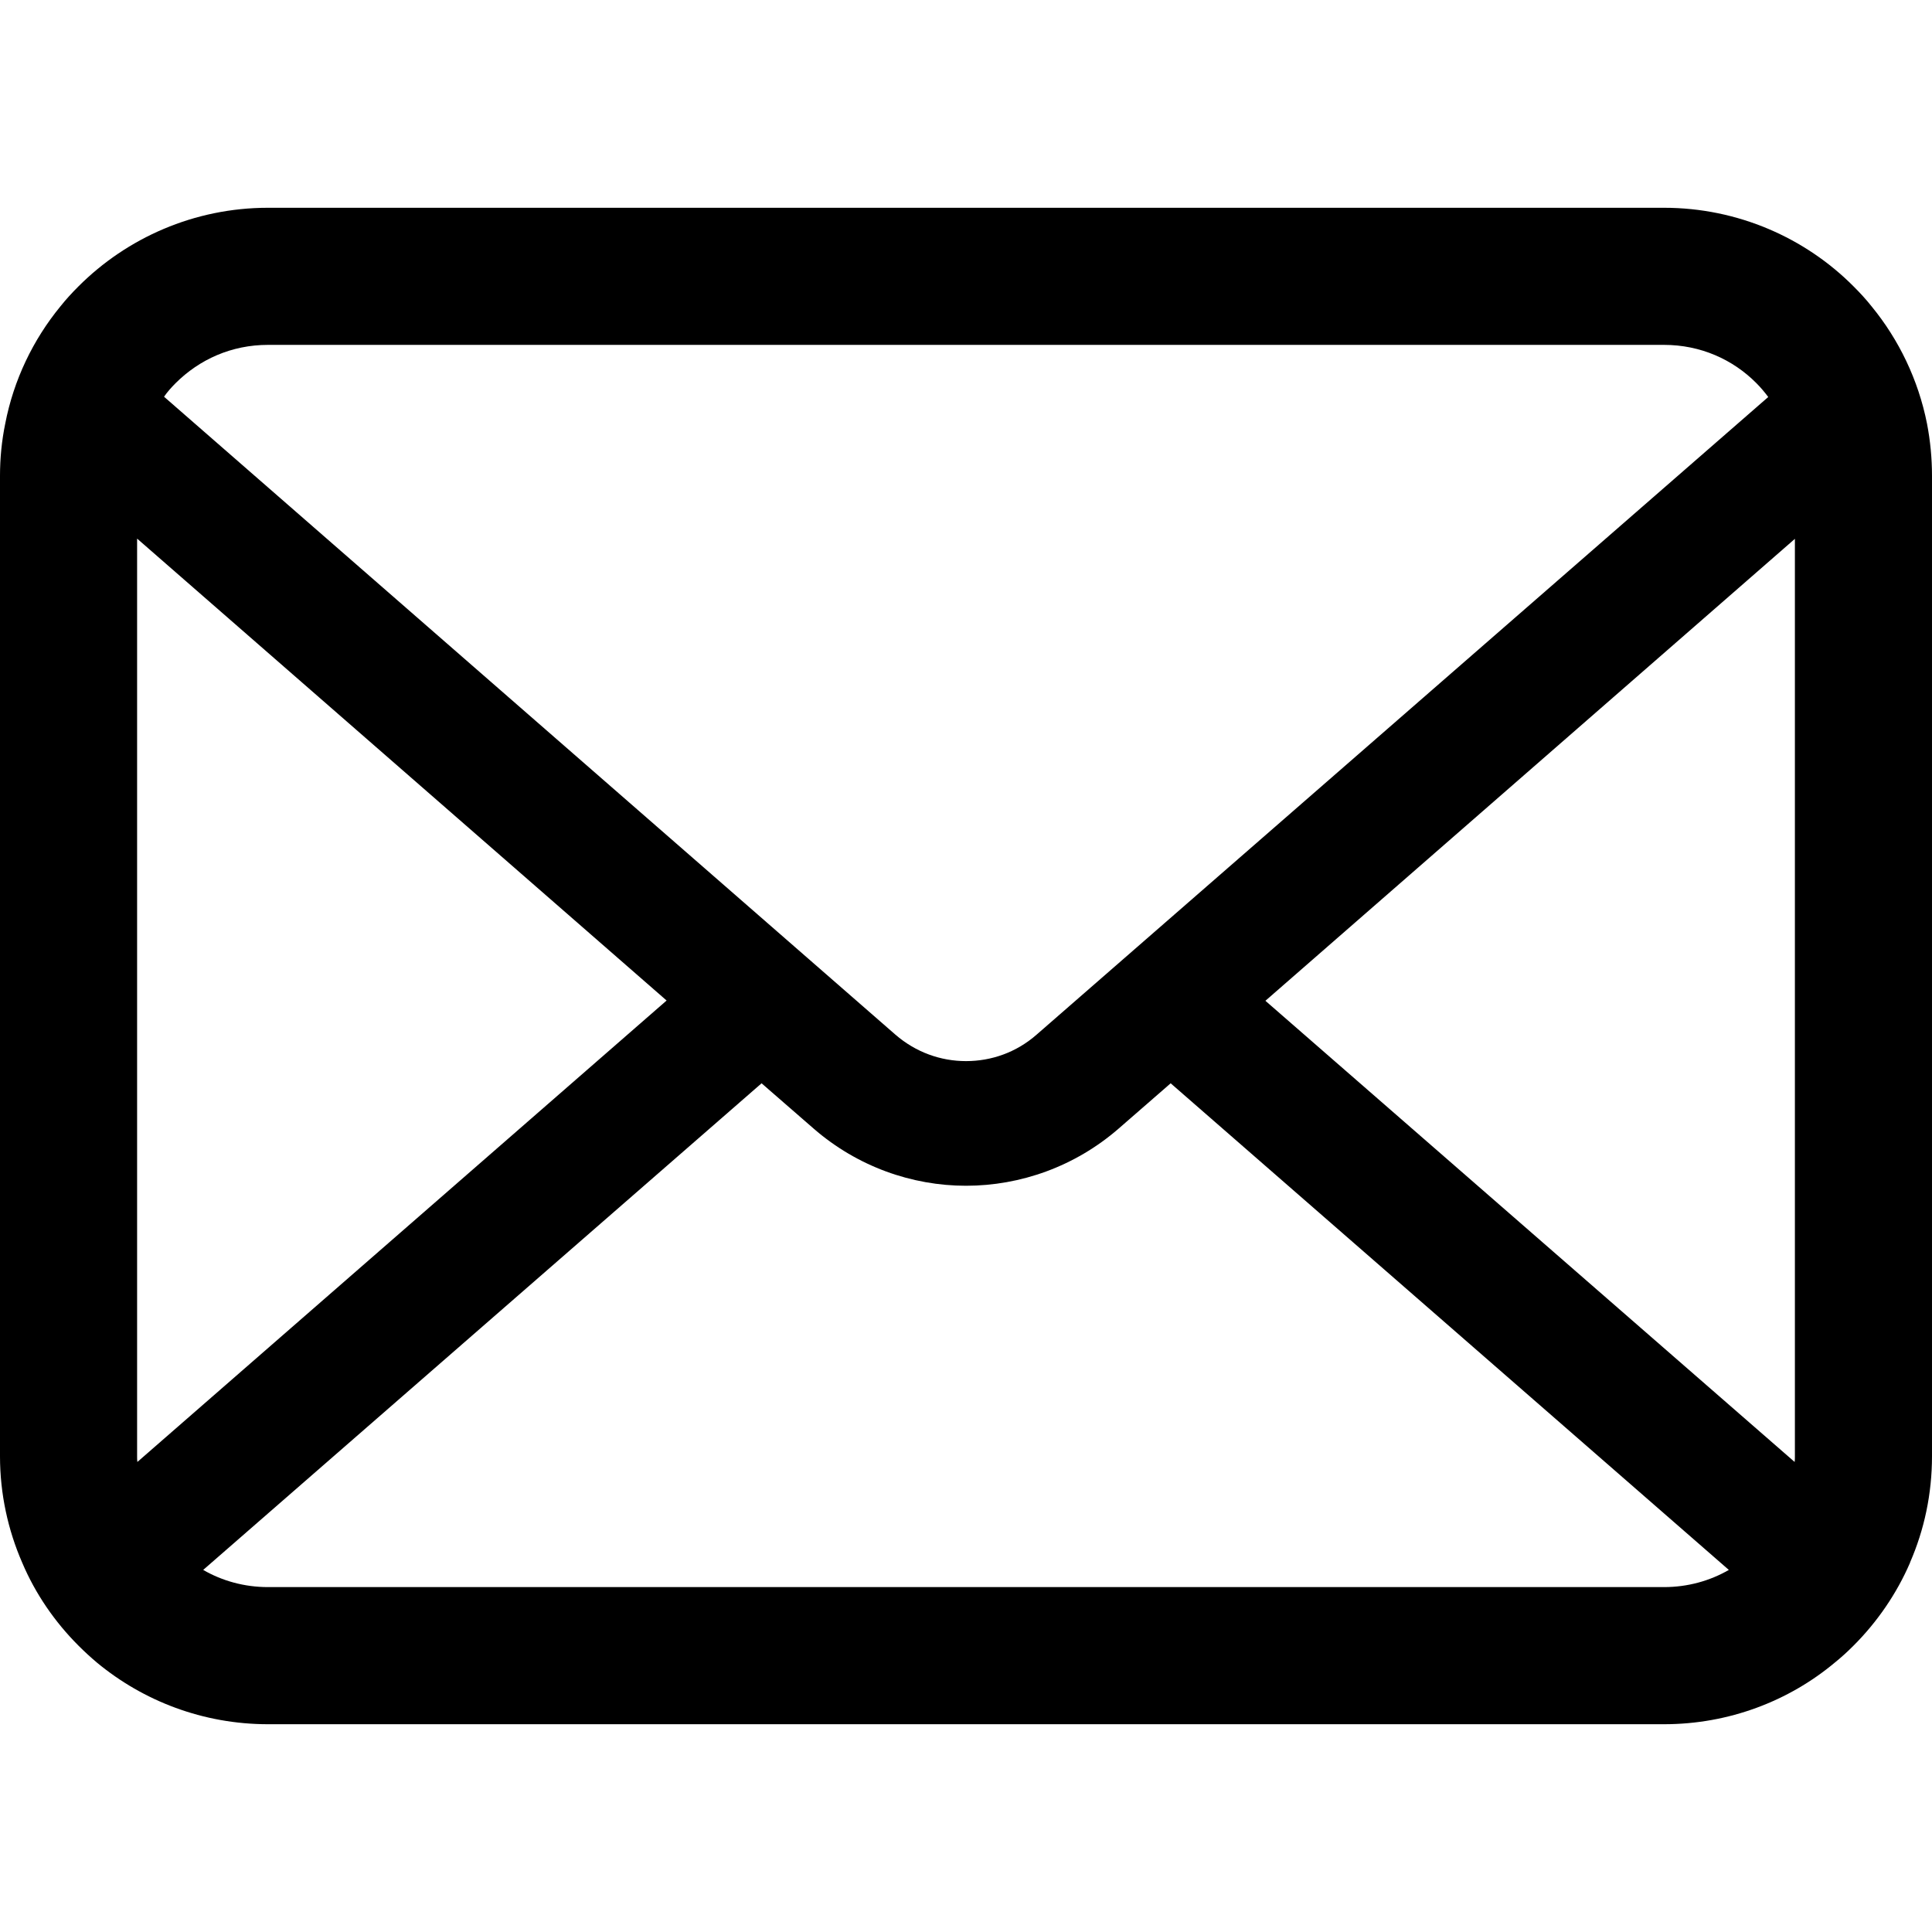
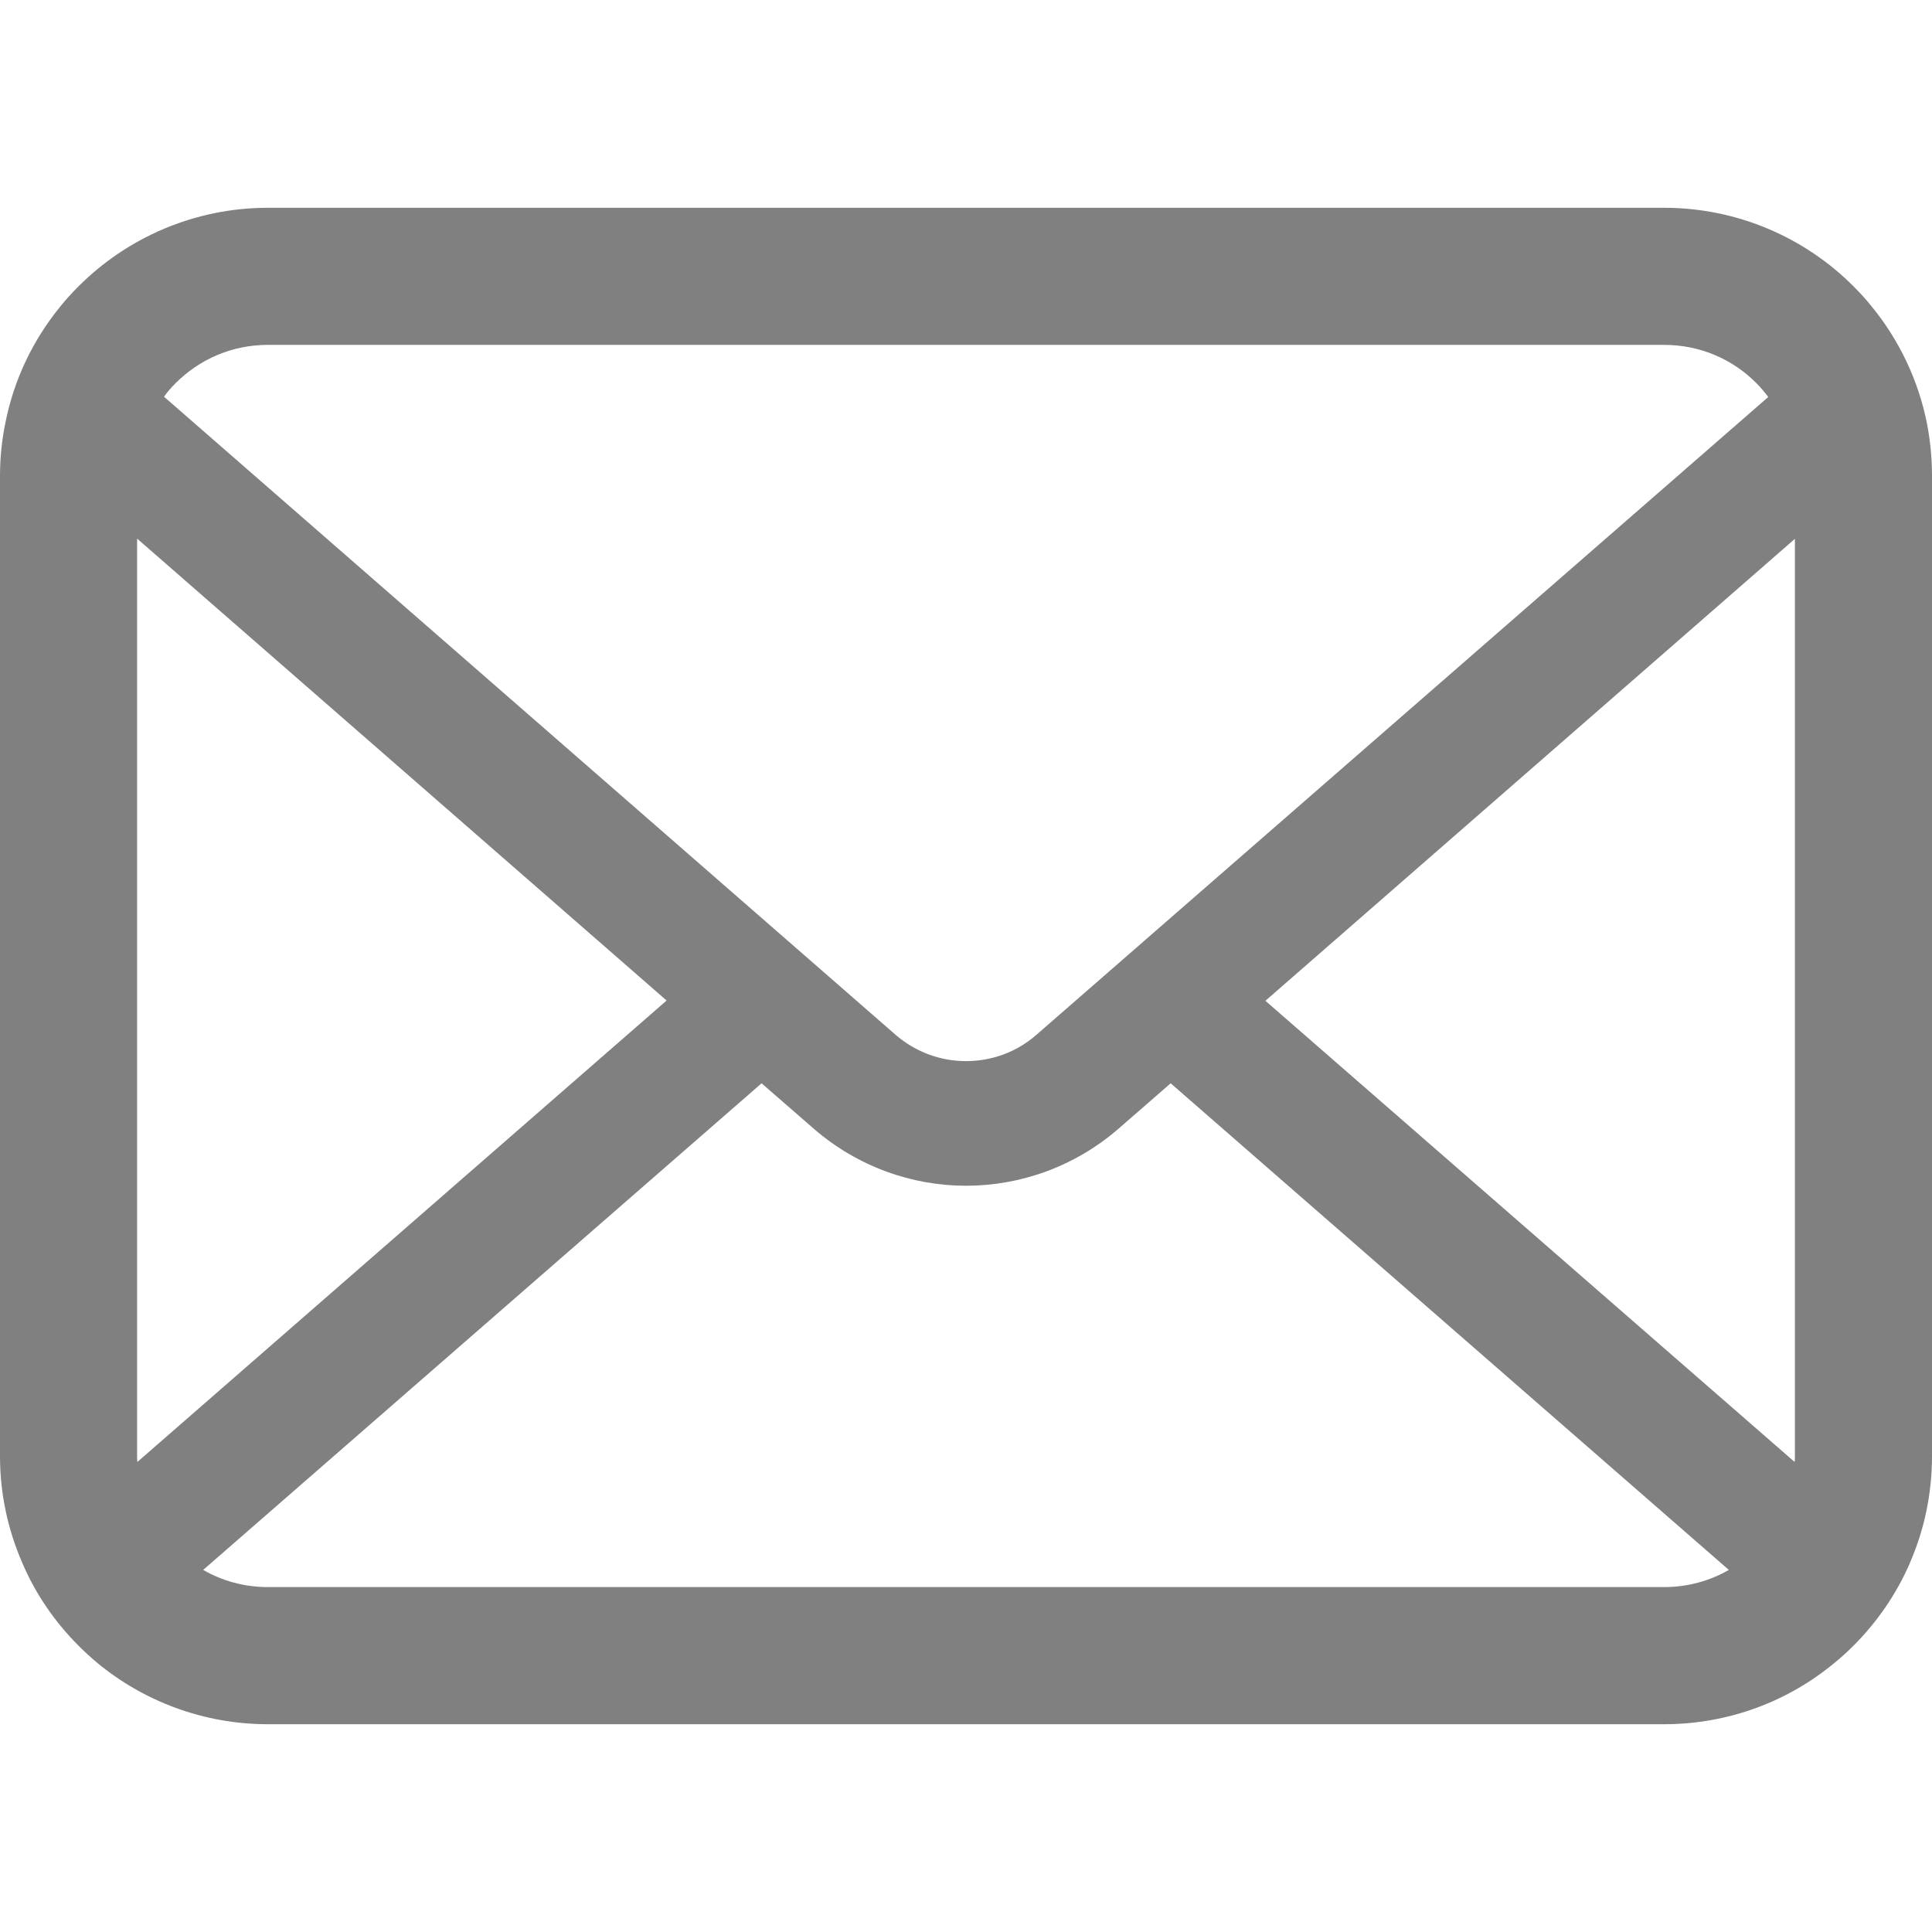
<svg xmlns="http://www.w3.org/2000/svg" height="800px" width="800px" version="1.1" id="_x32_" viewBox="0 0 512 512" xml:space="preserve">
-   <style type="text/css">
- 	.st0{fill:#000000;}
- </style>
  <g>
-     <path class="st0" d="M510.678,112.275c-2.308-11.626-7.463-22.265-14.662-31.054c-1.518-1.915-3.104-3.63-4.823-5.345   c-12.755-12.818-30.657-20.814-50.214-20.814H71.021c-19.557,0-37.395,7.996-50.21,20.814c-1.715,1.715-3.301,3.43-4.823,5.345   C8.785,90.009,3.63,100.649,1.386,112.275C0.464,116.762,0,121.399,0,126.087V385.92c0,9.968,2.114,19.55,5.884,28.203   c3.497,8.26,8.653,15.734,14.926,22.001c1.59,1.586,3.169,3.044,4.892,4.494c12.286,10.175,28.145,16.32,45.319,16.32h369.958   c17.18,0,33.108-6.145,45.323-16.384c1.718-1.386,3.305-2.844,4.891-4.43c6.27-6.267,11.425-13.741,14.994-22.001v-0.064   c3.769-8.653,5.812-18.171,5.812-28.138V126.087C512,121.399,511.543,116.762,510.678,112.275z M46.509,101.571   c6.345-6.338,14.866-10.175,24.512-10.175h369.958c9.646,0,18.242,3.837,24.512,10.175c1.122,1.129,2.179,2.387,3.112,3.637   L274.696,274.203c-5.348,4.687-11.954,7.002-18.696,7.002c-6.674,0-13.276-2.315-18.695-7.002L43.472,105.136   C44.33,103.886,45.387,102.7,46.509,101.571z M36.334,385.92V142.735L176.658,265.15L36.405,387.435   C36.334,386.971,36.334,386.449,36.334,385.92z M440.979,420.597H71.021c-6.281,0-12.158-1.651-17.174-4.552l147.978-128.959   l13.815,12.018c11.561,10.046,26.028,15.134,40.36,15.134c14.406,0,28.872-5.088,40.432-15.134l13.808-12.018l147.92,128.959   C453.137,418.946,447.26,420.597,440.979,420.597z M475.666,385.92c0,0.529,0,1.051-0.068,1.515L335.346,265.221L475.666,142.8   V385.92z" />
+     <path class="st0" fill="gray" d="M510.678,112.275c-2.308-11.626-7.463-22.265-14.662-31.054c-1.518-1.915-3.104-3.63-4.823-5.345  c-12.755-12.818-30.657-20.814-50.214-20.814H71.021c-19.557,0-37.395,7.996-50.21,20.814c-1.715,1.715-3.301,3.43-4.823,5.345  C8.785,90.009,3.63,100.649,1.386,112.275C0.464,116.762,0,121.399,0,126.087V385.92c0,9.968,2.114,19.55,5.884,28.203  c3.497,8.26,8.653,15.734,14.926,22.001c1.59,1.586,3.169,3.044,4.892,4.494c12.286,10.175,28.145,16.32,45.319,16.32h369.958  c17.18,0,33.108-6.145,45.323-16.384c1.718-1.386,3.305-2.844,4.891-4.43c6.27-6.267,11.425-13.741,14.994-22.001v-0.064  c3.769-8.653,5.812-18.171,5.812-28.138V126.087C512,121.399,511.543,116.762,510.678,112.275z M46.509,101.571  c6.345-6.338,14.866-10.175,24.512-10.175h369.958c9.646,0,18.242,3.837,24.512,10.175c1.122,1.129,2.179,2.387,3.112,3.637  L274.696,274.203c-5.348,4.687-11.954,7.002-18.696,7.002c-6.674,0-13.276-2.315-18.695-7.002L43.472,105.136  C44.33,103.886,45.387,102.7,46.509,101.571z M36.334,385.92V142.735L176.658,265.15L36.405,387.435  C36.334,386.971,36.334,386.449,36.334,385.92z M440.979,420.597H71.021c-6.281,0-12.158-1.651-17.174-4.552l147.978-128.959  l13.815,12.018c11.561,10.046,26.028,15.134,40.36,15.134c14.406,0,28.872-5.088,40.432-15.134l13.808-12.018l147.92,128.959  C453.137,418.946,447.26,420.597,440.979,420.597z M475.666,385.92c0,0.529,0,1.051-0.068,1.515L335.346,265.221L475.666,142.8  V385.92z" />
  </g>
</svg>
